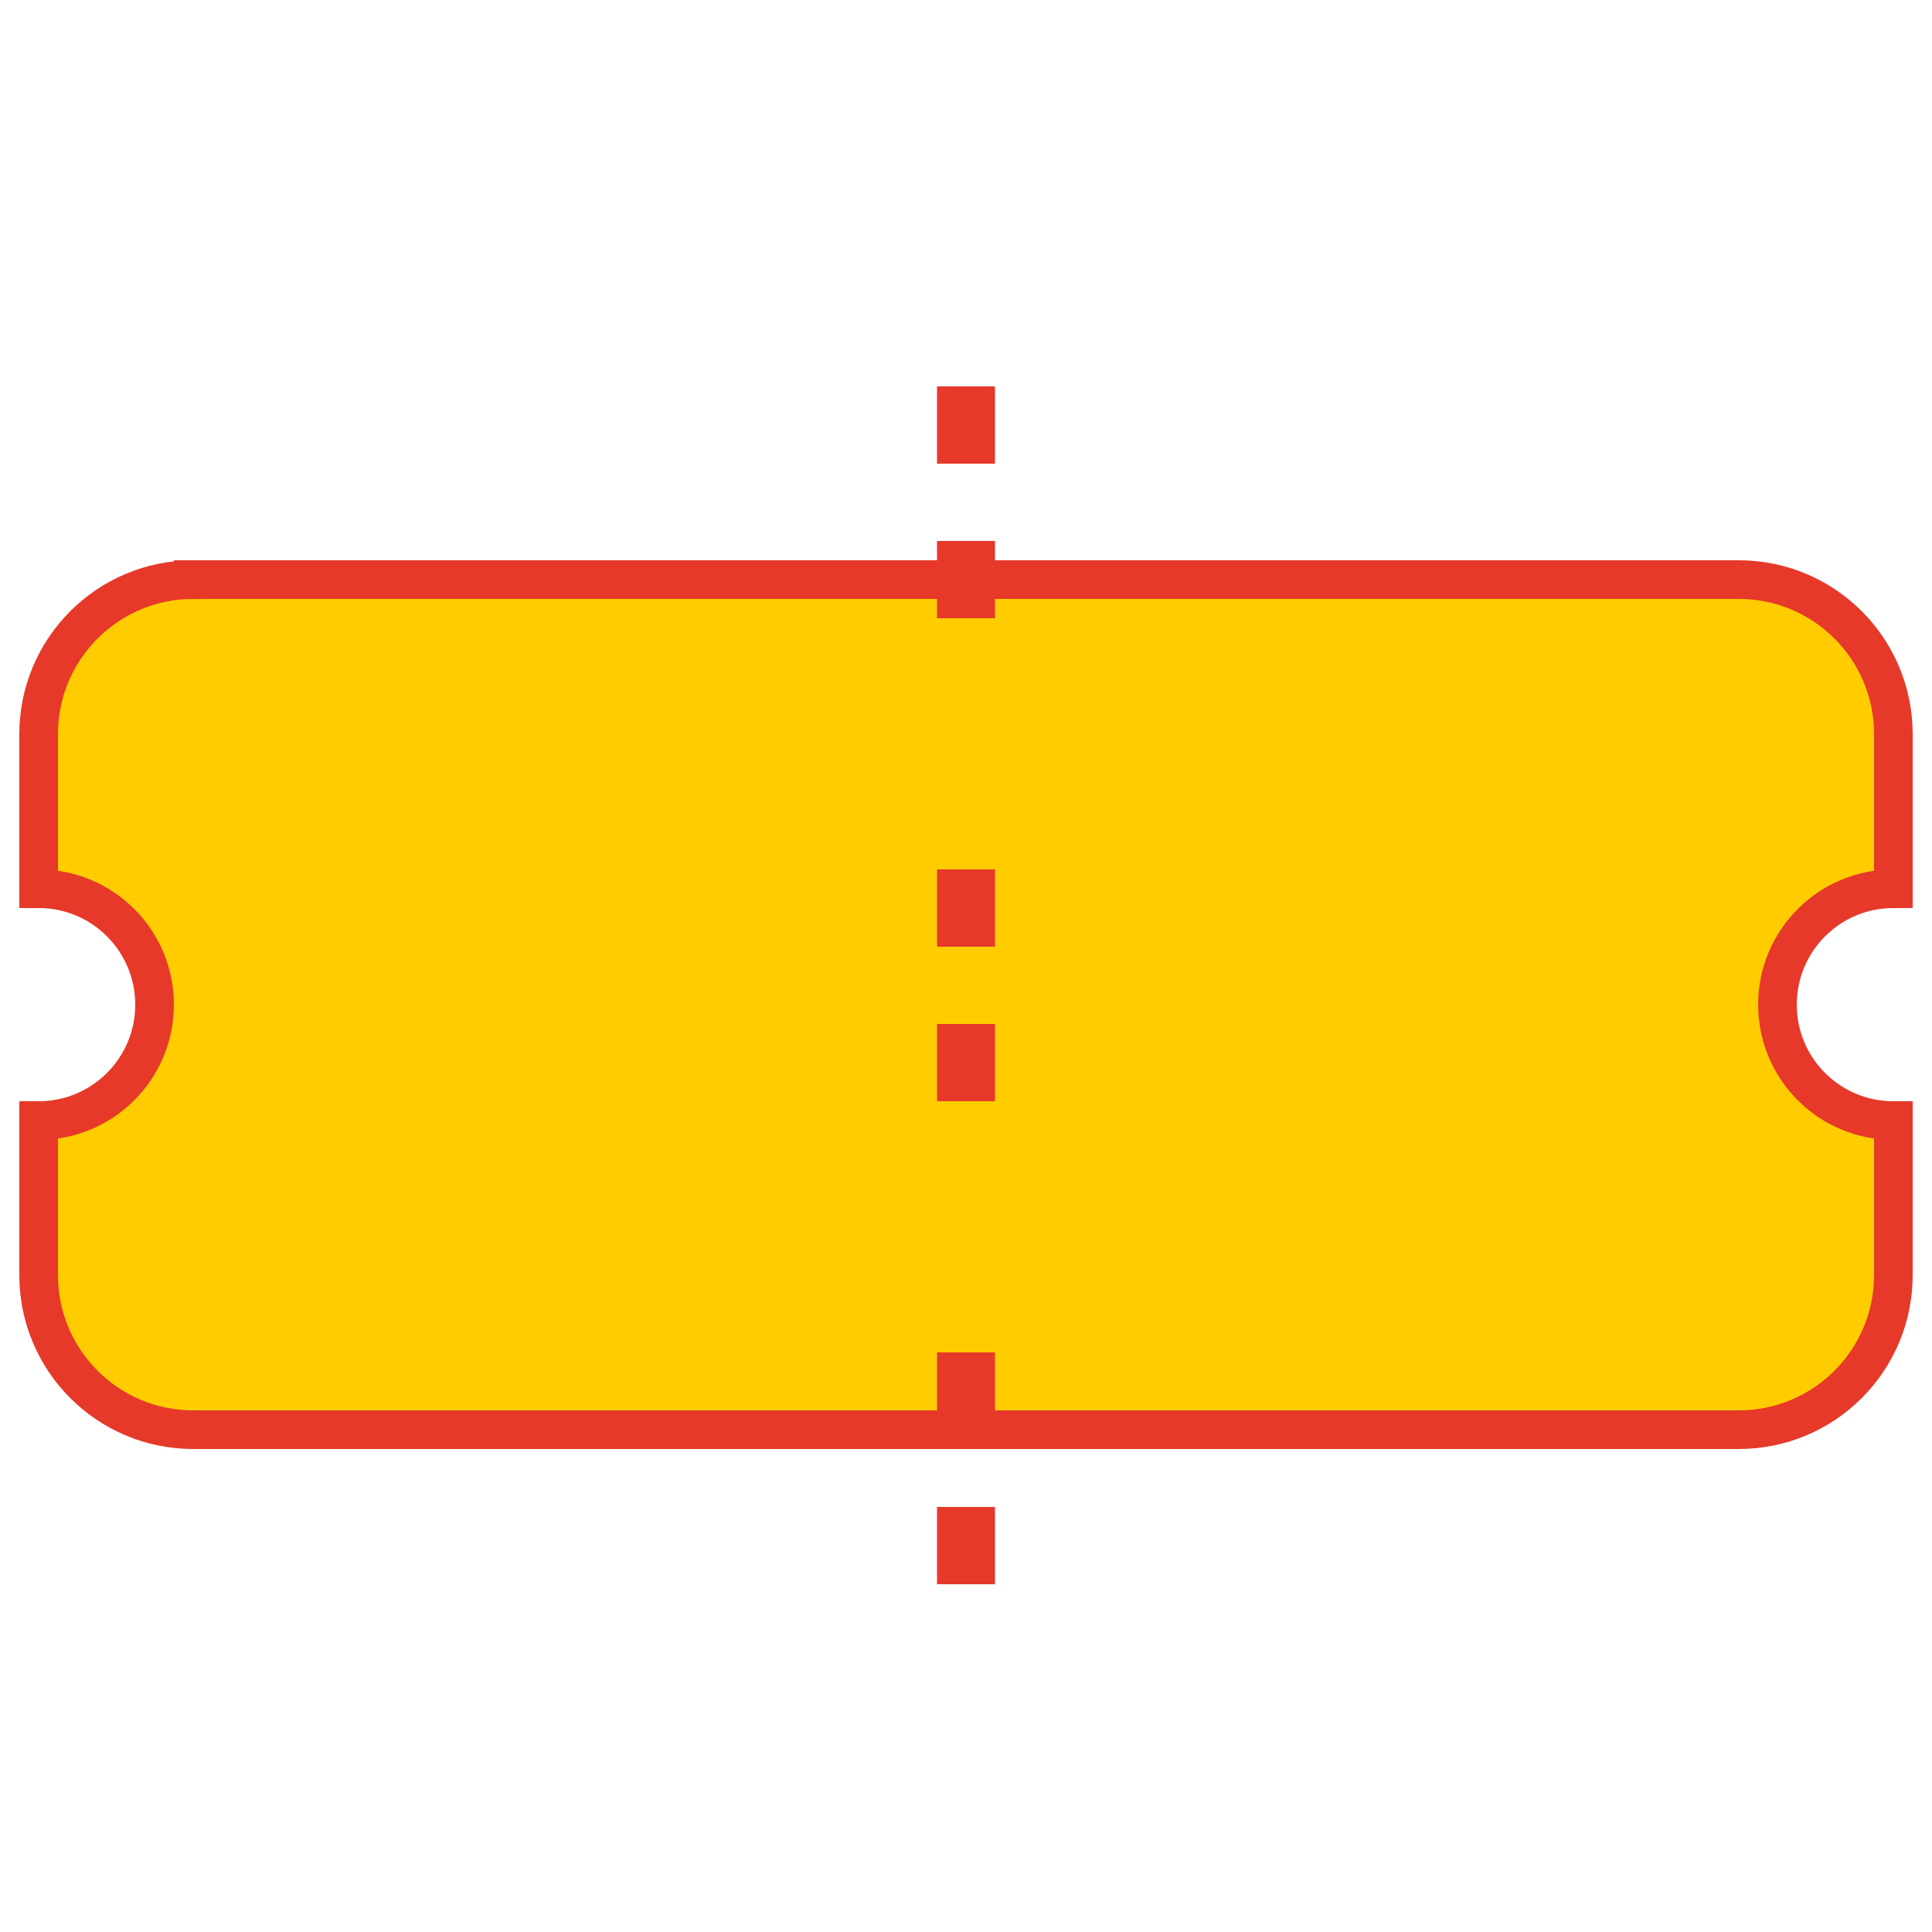
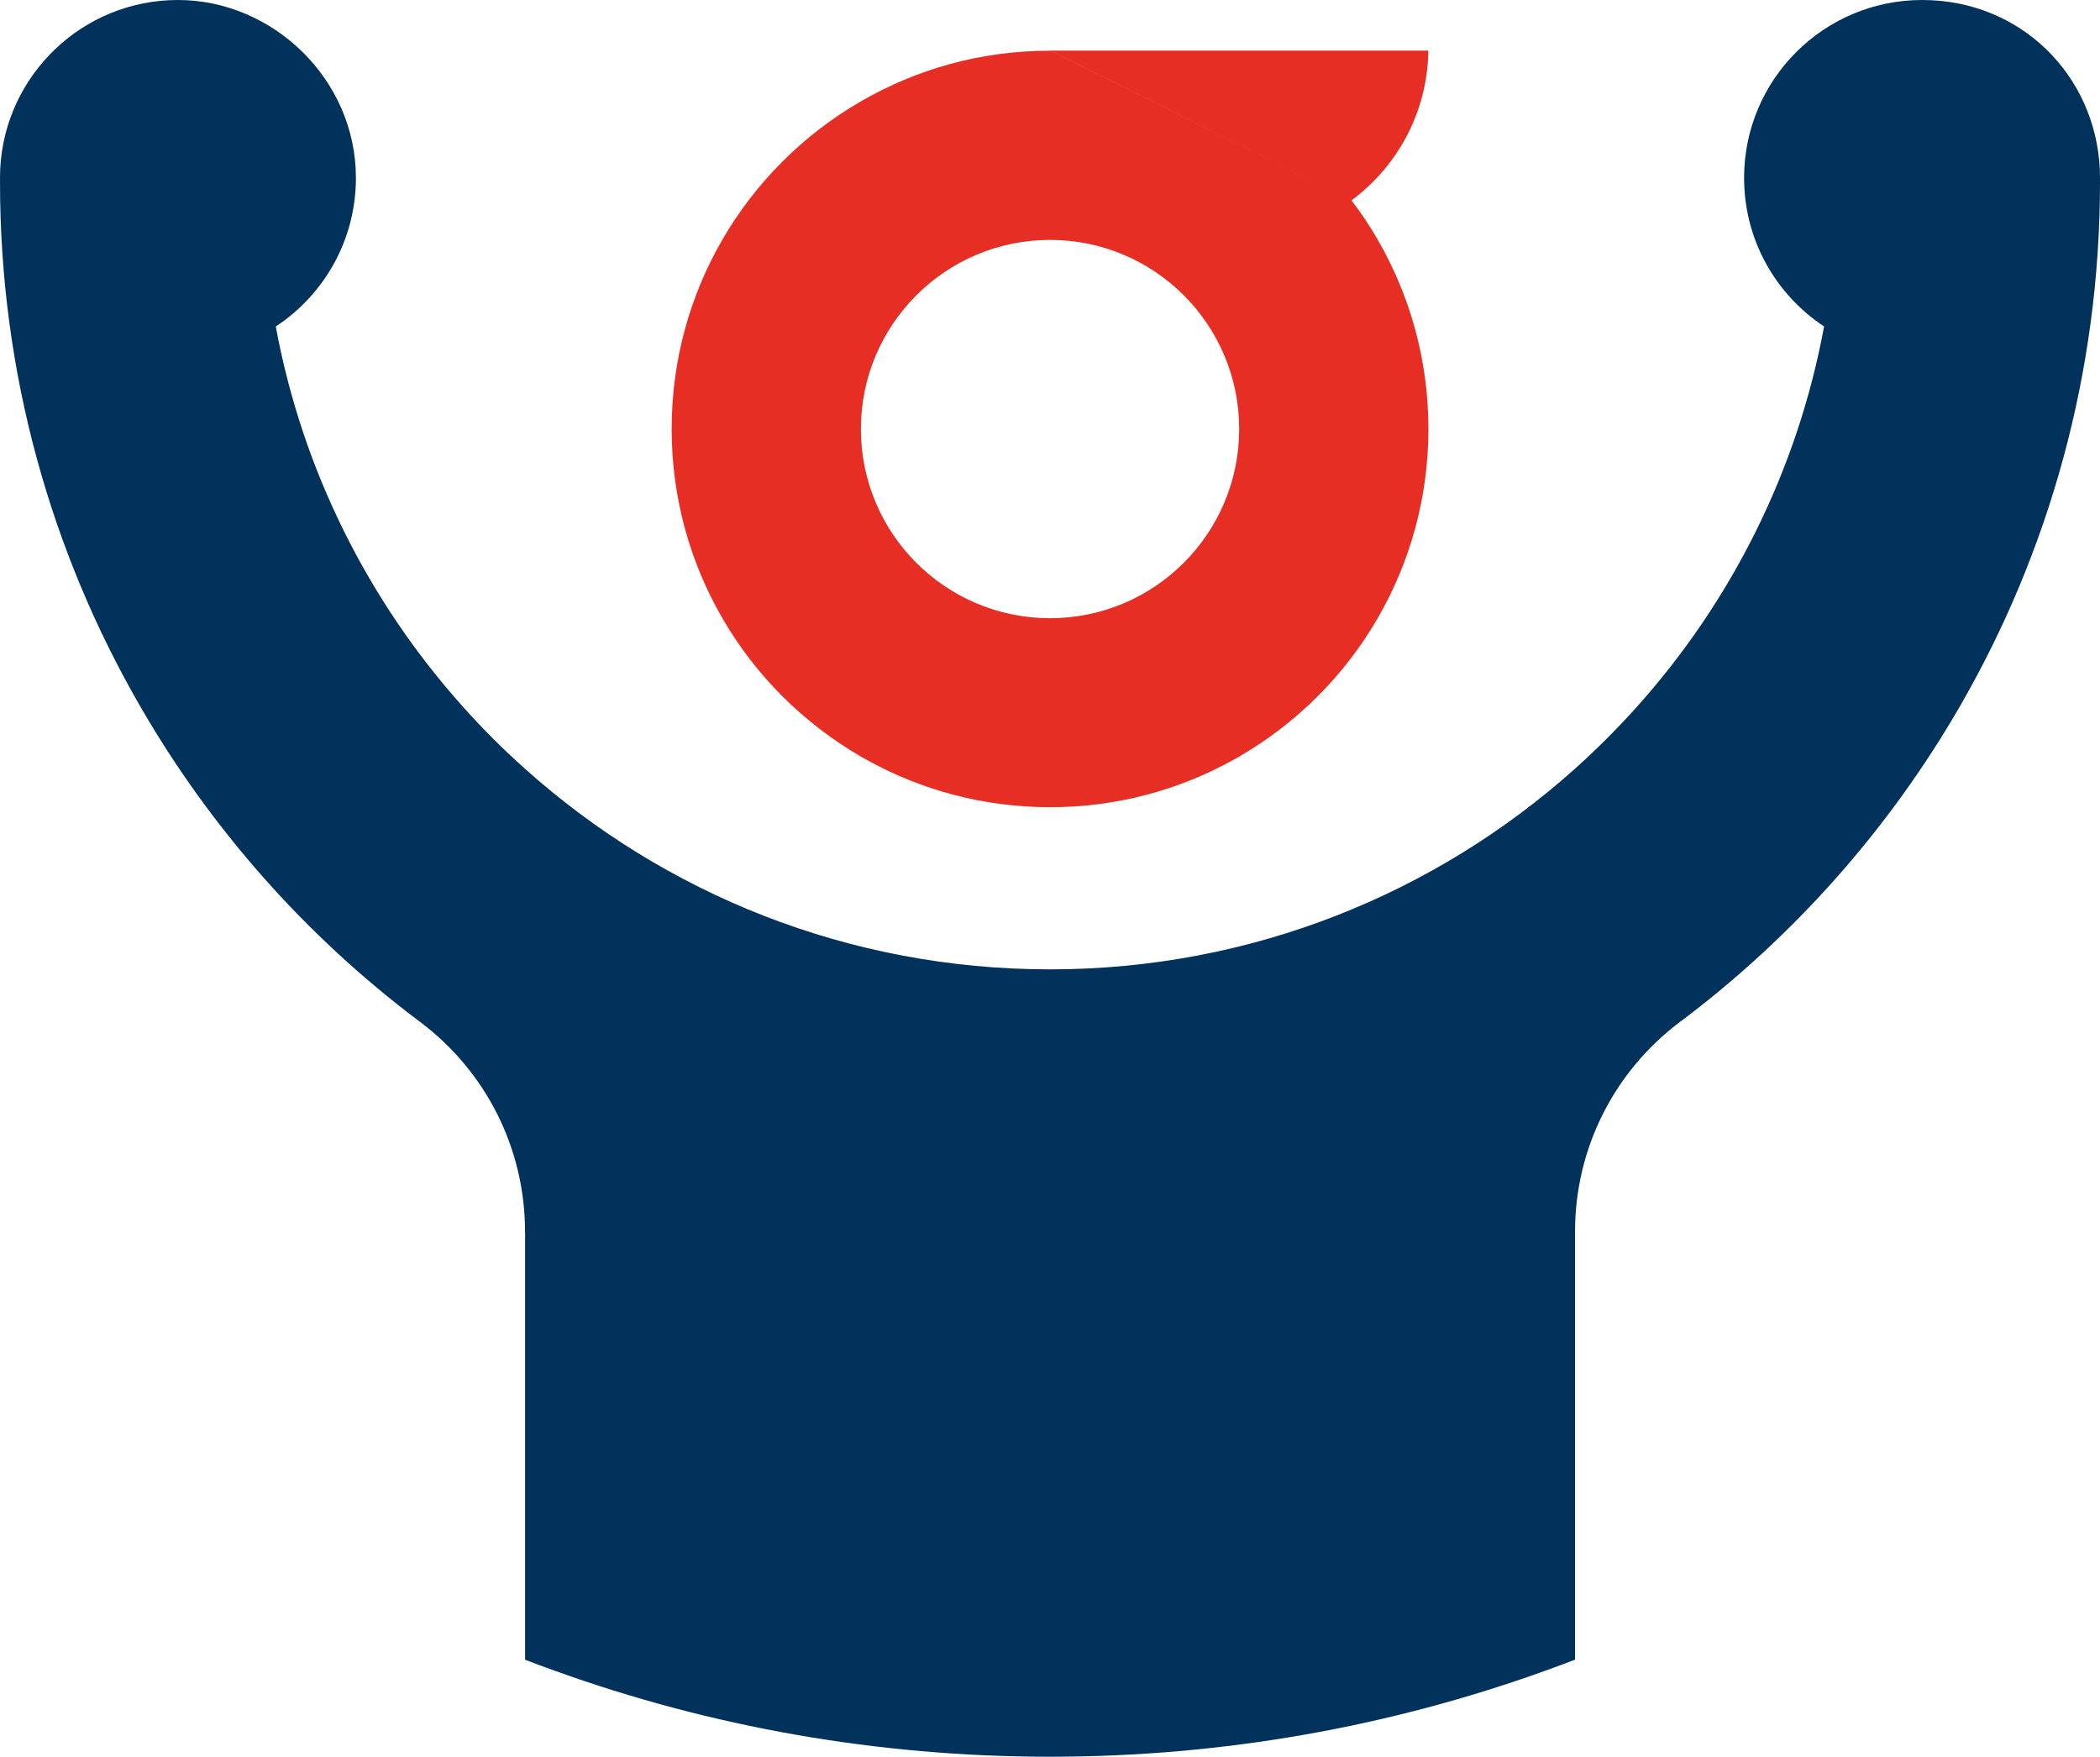
- <svg xmlns="http://www.w3.org/2000/svg" viewBox="0 0 100 100">
-   <path d="M10 30 a8 8 0 0 1 0 -0.001 L90 30 a8 8 0 0 1 8 8 v8 a6 6 0 0 0 0 12 v8 a8 8 0 0 1 -8 8 H10 a8 8 0 0 1 -8 -8 v-8 a6 6 0 0 0 0 -12 v-8 a8 8 0 0 1 8 -8 z" fill="#FFCC00" stroke="#E63929" stroke-width="2" />
-   <line x1="50" y1="20" x2="50" y2="35" stroke="#E63929" stroke-width="3" stroke-dasharray="4,4" />
-   <line x1="50" y1="45" x2="50" y2="60" stroke="#E63929" stroke-width="3" stroke-dasharray="4,4" />
-   <line x1="50" y1="70" x2="50" y2="85" stroke="#E63929" stroke-width="3" stroke-dasharray="4,4" />
+ <svg xmlns="http://www.w3.org/2000/svg" id="Laag_1" data-name="Laag 1" viewBox="0 0 308.94 258.48">
+   <defs>
+     <style> .cls-1 { fill: #00325c; } .cls-1, .cls-2, .cls-3 { stroke-width: 0px; } .cls-2 { fill: #e62e25; } .cls-3 { fill: none; } .cls-4 { clip-path: url(#clippath); } </style>
+     <clipPath id="clippath">
+       <rect class="cls-3" x="0" width="308.94" height="258.48" />
+     </clipPath>
+   </defs>
+   <g class="cls-4">
+     <path class="cls-2" d="m154.48,90.96c-15.38,0-27.83-12.47-27.83-27.83s12.46-27.83,27.83-27.83,27.82,12.46,27.82,27.83-12.46,27.83-27.82,27.83m0-83.5c-5.07,0-9.98.67-14.65,1.94-4.66,1.27-9.09,3.14-13.18,5.51-8.45,4.88-15.5,11.93-20.39,20.37-4.74,8.19-7.45,17.69-7.45,27.83s2.71,19.65,7.45,27.83c4.88,8.45,11.94,15.48,20.39,20.38.29.17.58.34.87.49,7.99,4.44,17.18,6.96,26.96,6.96s18.96-2.52,26.95-6.96c.3-.15.59-.32.87-.49,8.45-4.89,15.51-11.93,20.39-20.38,4.74-8.19,7.45-17.7,7.45-27.83s-2.71-19.64-7.45-27.83c-1.16-2.02-2.45-3.96-3.87-5.8m0,0c6.77-4.99,11.19-12.99,11.31-22.03h-55.65" />
+     <path class="cls-1" d="m308.94,26.41s0,.07-.01.1c.01.04.01.09.01.12v.04s0,.06-.01.09h.01c0,28.14-7.52,54.52-20.66,77.25-10.43,18.04-24.41,33.78-40.98,46.24-.13.09-.28.19-.4.3-9.24,7.05-15.19,18.17-15.19,30.69v62.96c-1.48.58-2.98,1.12-4.5,1.67-22.71,8.16-47.19,12.61-72.71,12.61h-.03c-25.53,0-50.03-4.44-72.74-12.61-1.5-.53-3-1.09-4.48-1.66v-62.97h-.01c0-12.52-5.95-23.64-15.19-30.69-.17-.14-.35-.27-.52-.39-16.53-12.45-30.46-28.16-40.86-46.16C7.52,81.28,0,54.9,0,26.77c0-.01,0-.03.01-.06H.01s-.01-.03-.01-.03h.01s-.01-.03-.01-.03h.01v-.03s-.01,0-.01-.01c0,0,0-.01.01-.01-.01,0-.01-.01-.01-.01,0,0,0-.01.01-.01,0,0-.01,0-.01-.01,0,0,0-.01.01-.01-.01,0-.01-.01-.01-.01,0,0,0-.01.01-.01-.01-.12-.01-.23-.01-.35,0-.45.01-.91.03-1.35C.74,10.99,12.18,0,26.18,0s26.18,11.71,26.18,26.17c0,9.14-4.68,17.19-11.79,21.87,3.93,21.27,13.69,40.49,27.55,55.97,2.87,3.21,5.91,6.25,9.12,9.11,20.49,18.36,47.55,29.51,77.22,29.51h.01c29.67,0,56.73-11.17,77.22-29.51,3.2-2.87,6.24-5.91,9.11-9.11,13.86-15.47,23.62-34.71,27.55-55.98-6.95-4.58-11.57-12.38-11.76-21.27-.01-.2-.01-.39-.01-.59C256.59,11.71,268.3,0,282.77,0s25.43,10.99,26.14,24.81v.07c.01.43.03.85.03,1.28v.25Z" />
+   </g>
</svg>
